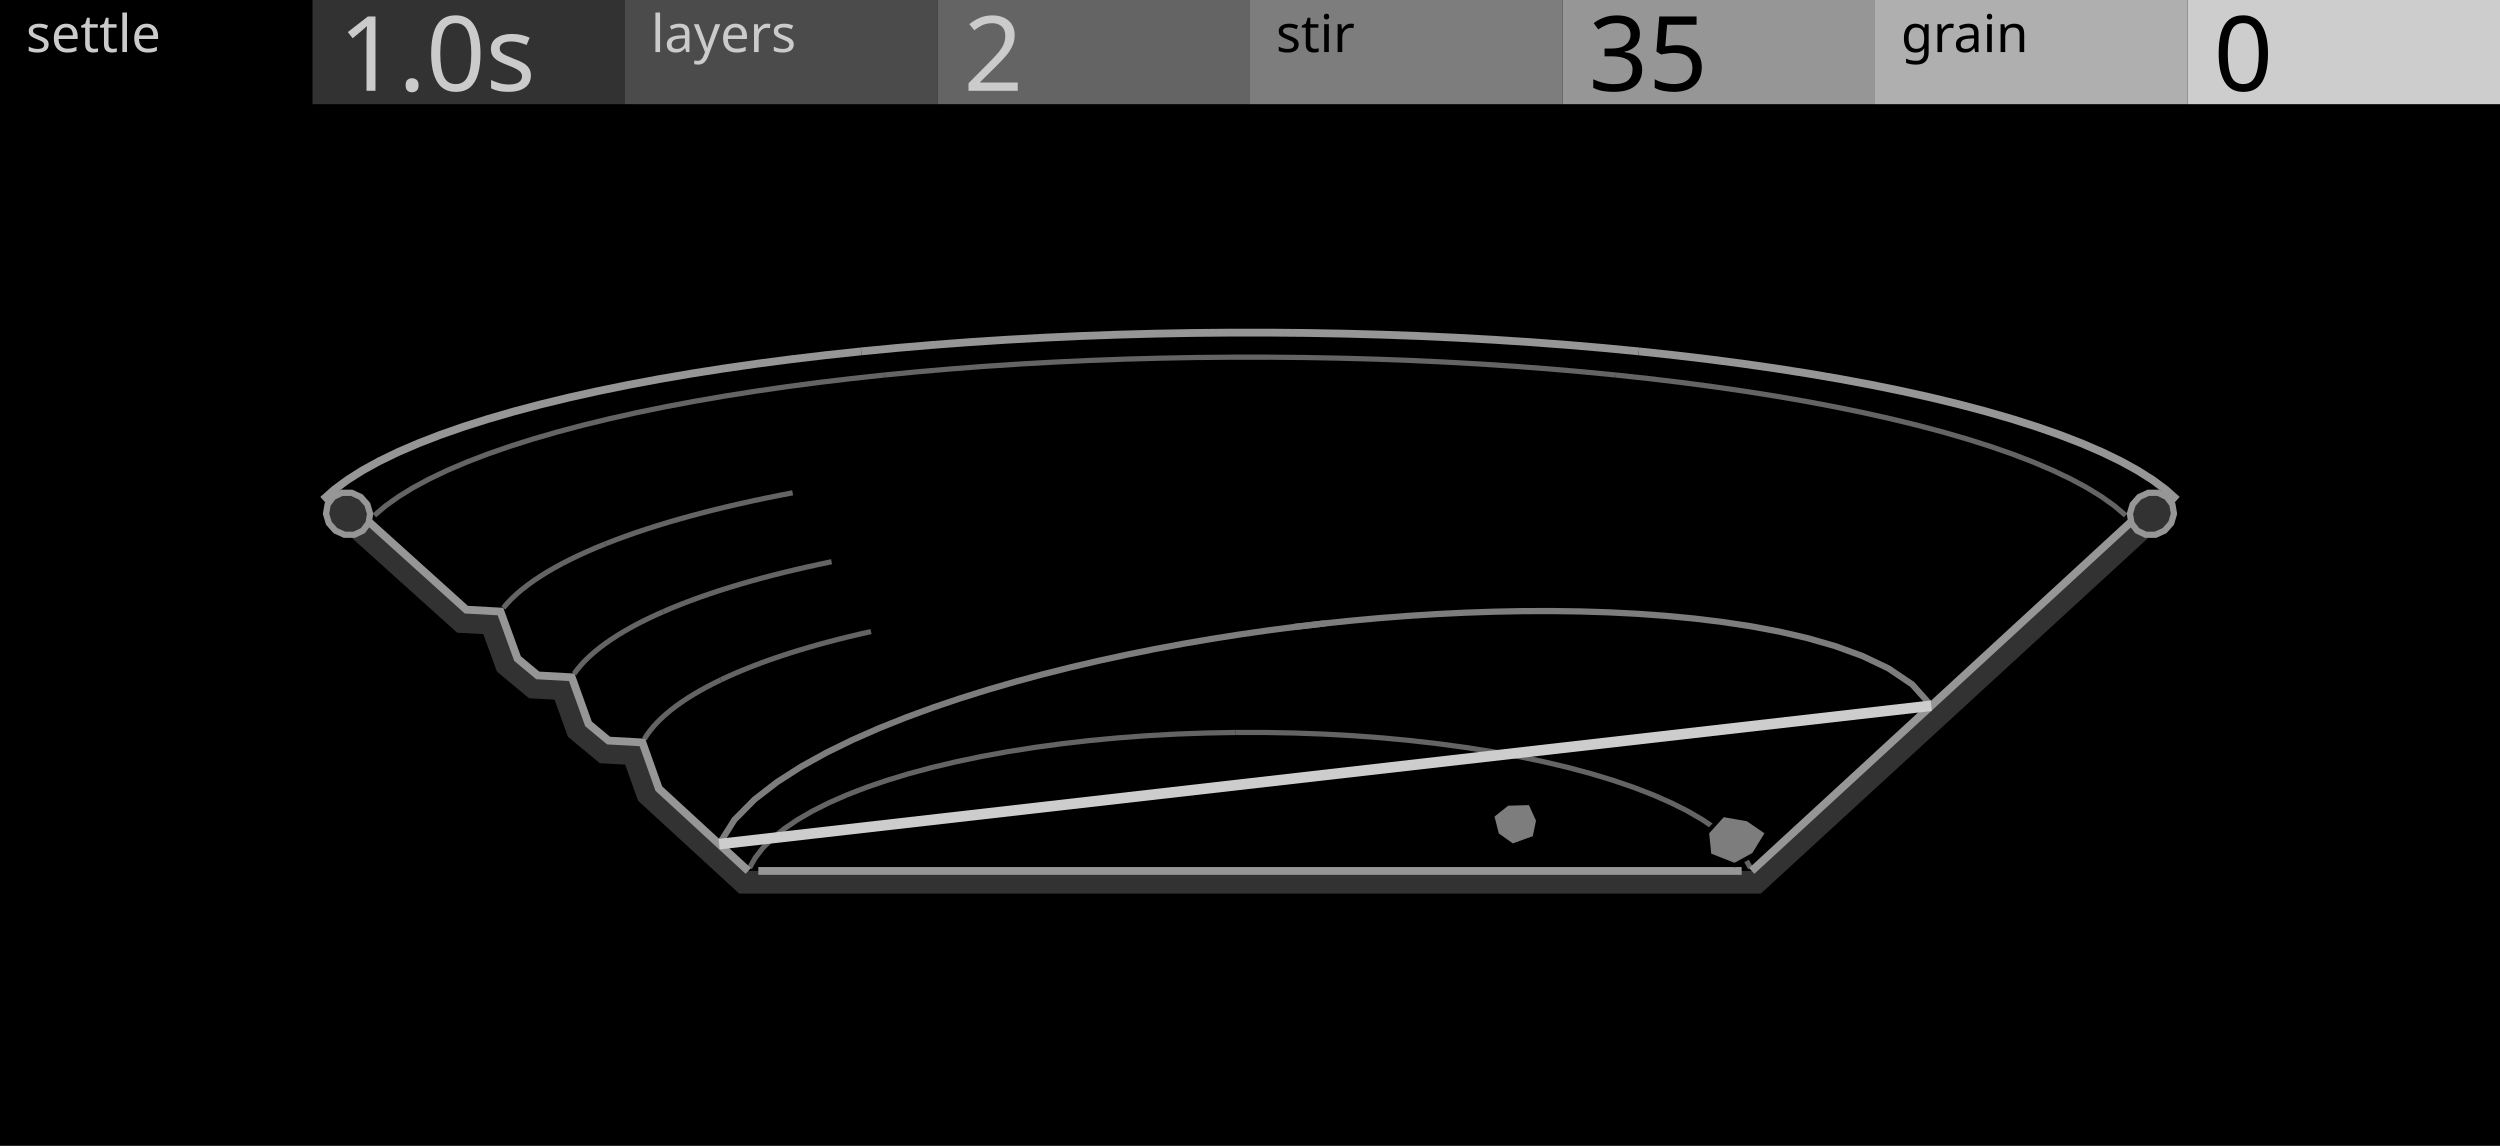
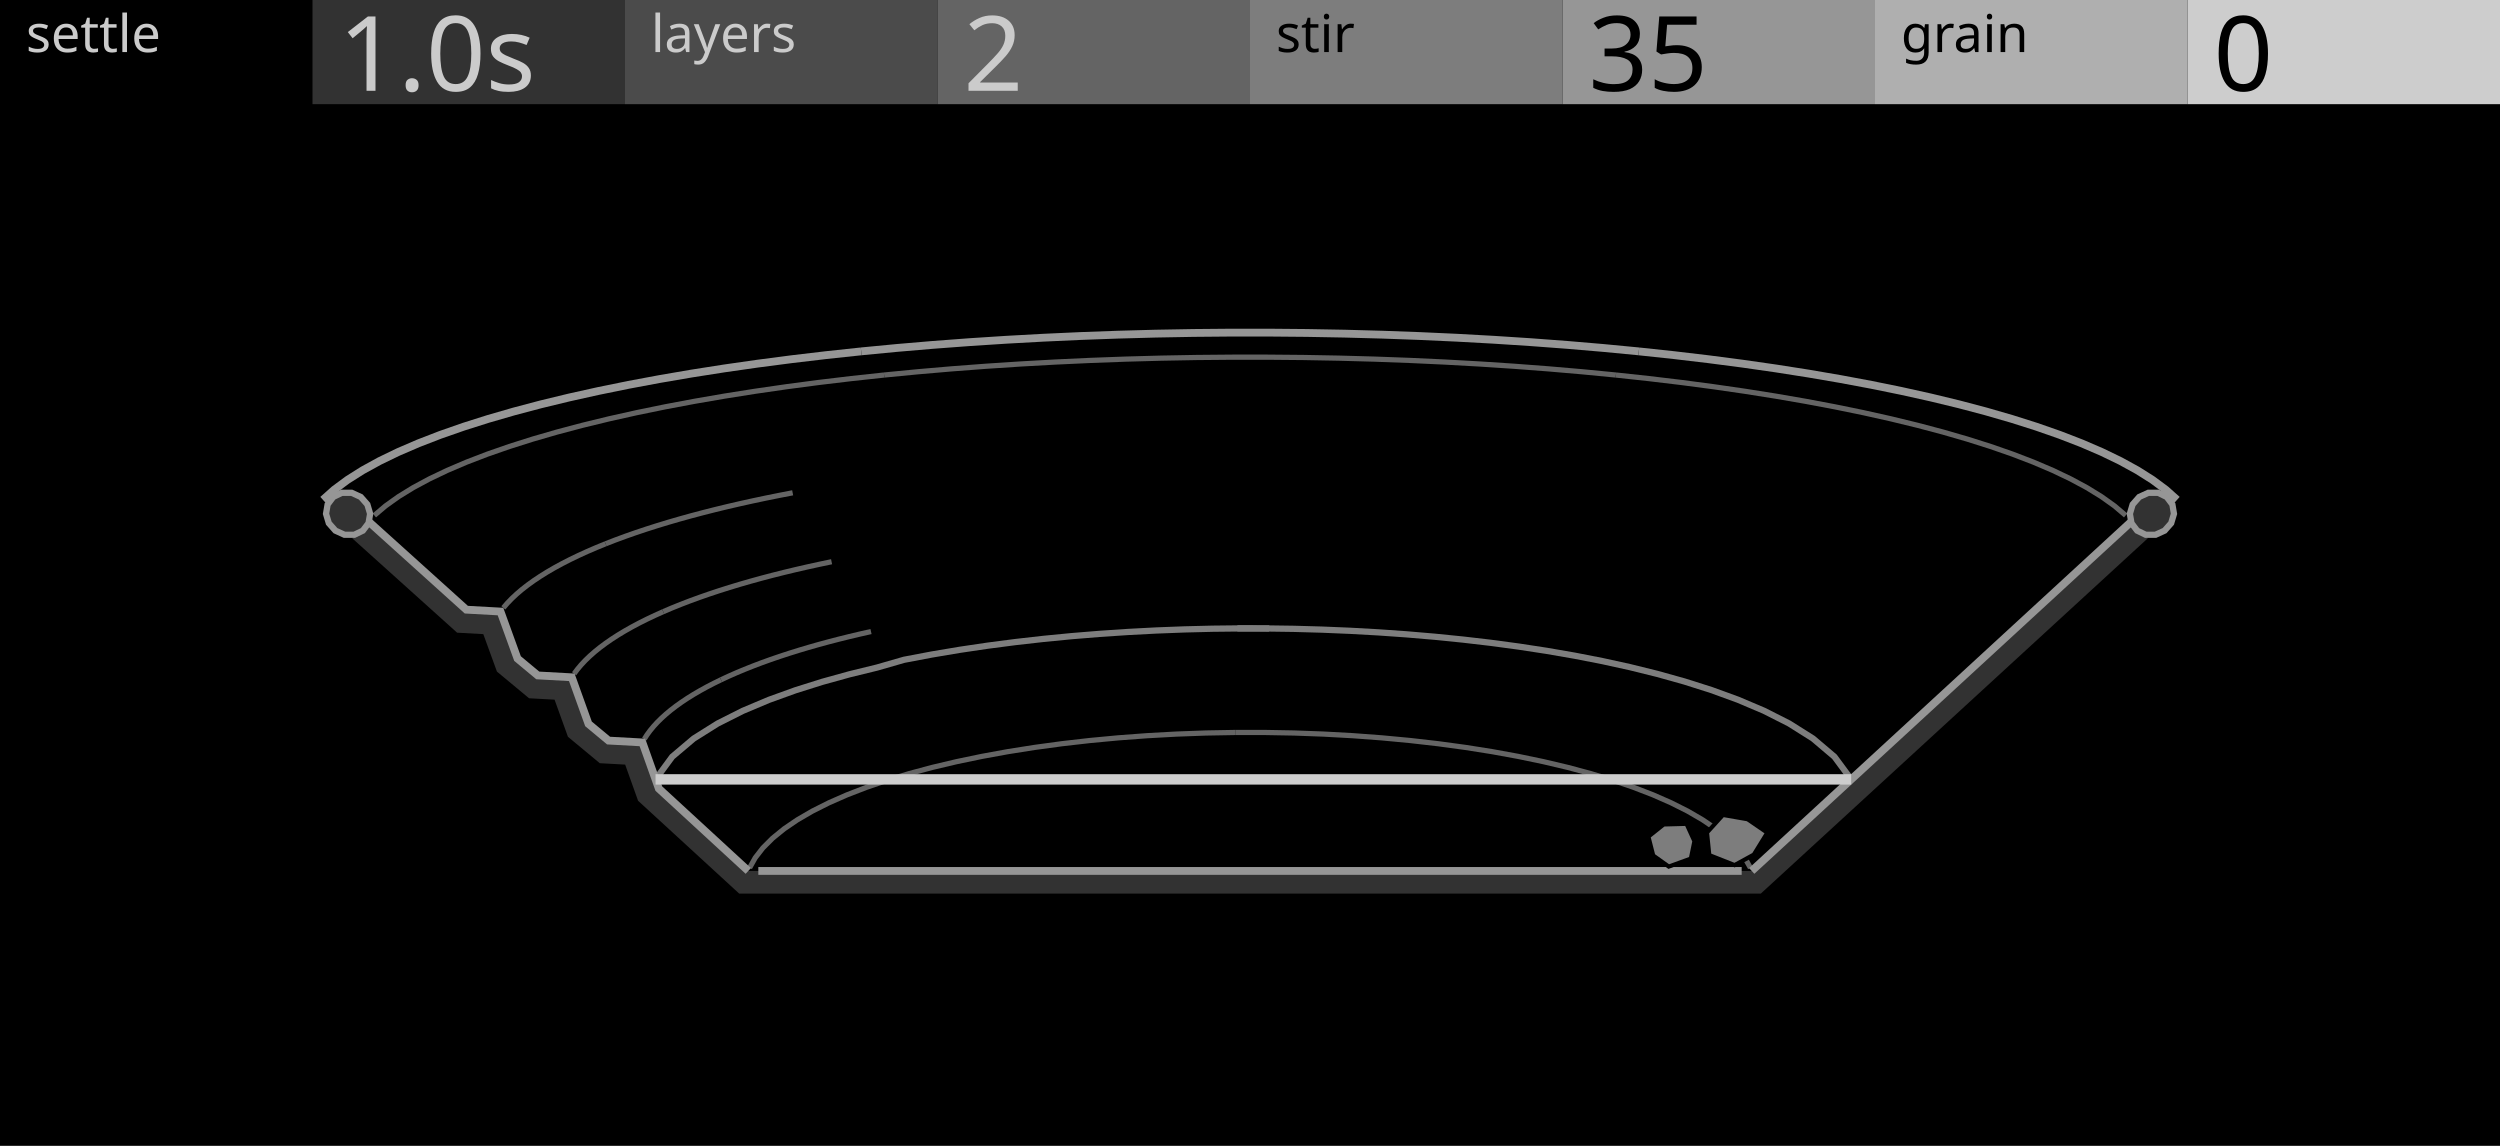
<svg xmlns="http://www.w3.org/2000/svg" width="480" height="220" viewBox="0 0 480 220">
  <g id="preview_canvas">
    <rect x="0" y="0" width="480" height="220" fill="#000000" stroke="none" />
  </g>
  <g id="preview_header">
    <rect x="0" y="0" width="60" height="20" fill="#000000" stroke="none" />
    <rect x="60" y="0" width="60" height="20" fill="#323232" stroke="none" />
    <rect x="120" y="0" width="60" height="20" fill="#4B4B4B" stroke="none" />
    <rect x="180" y="0" width="60" height="20" fill="#646464" stroke="none" />
    <rect x="240" y="0" width="60" height="20" fill="#7D7D7D" stroke="none" />
    <rect x="300" y="0" width="60" height="20" fill="#969696" stroke="none" />
    <rect x="360" y="0" width="60" height="20" fill="#AFAFAF" stroke="none" />
    <rect x="420" y="0" width="60" height="20" fill="#CDCDCD" stroke="none" />
    <text transform="matrix(1 0 0 1 5 10)" fill="#CBCBCB" stroke="none" font-family="UniversNextPro-Light" font-size="10px">settle</text>
    <text transform="matrix(1 0 0 1 125 10)" fill="#CBCBCB" stroke="none" font-family="UniversNextPro-Light" font-size="10px">layers</text>
    <text transform="matrix(1 0 0 1 245 10)" fill="#000000" stroke="none" font-family="UniversNextPro-Light" font-size="10px">stir</text>
    <text transform="matrix(1 0 0 1 365 10)" fill="#000000" stroke="none" font-family="UniversNextPro-Light" font-size="10px">grain</text>
    <text transform="matrix(1 0 0 1 65 17.44)" fill="#CBCBCB" stroke="none" font-family="UniversNextPro-Light" font-size="20px">1.0s</text>
    <text transform="matrix(1 0 0 1 185 17.44)" fill="#CBCBCB" stroke="none" font-family="UniversNextPro-Light" font-size="20px">2</text>
    <text transform="matrix(1 0 0 1 305 17.44)" fill="#000000" stroke="none" font-family="UniversNextPro-Light" font-size="20px">35</text>
    <text transform="matrix(1 0 0 1 425 17.44)" fill="#000000" stroke="none" font-family="UniversNextPro-Light" font-size="20px">0</text>
  </g>
  <path id="silt_palette_0" d="M 700 300 L 704 300 L 704 304 Z" fill="#CDCDCD" stroke="none" />
  <path id="silt_palette_1" d="M 710 300 L 714 300 L 714 304 Z" fill="#7D7D7D" stroke="#000000" stroke-width="0.8" />
  <path id="silt_palette_2" d="M 720 300 L 724 300 L 724 304 Z" fill="#7D7D7D" stroke="none" />
  <path d="M 418.499 95.405 L 416.307 93.448 L 413.71 91.523 L 410.756 89.657 L 407.464 87.85 L 403.85 86.103 L 399.93 84.415 L 395.721 82.787 L 391.24 81.221 L 386.501 79.718 L 381.52 78.277 L 376.313 76.9 L 370.893 75.587 L 365.276 74.339 L 359.473 73.156 L 353.499 72.039 L 347.366 70.987 L 341.085 70.001 L 334.67 69.081 L 328.131 68.227 L 321.479 67.439 L 314.729 66.717 L 314.569 68.209 L 321.311 68.93 L 327.946 69.716 L 334.467 70.567 L 340.863 71.485 L 347.122 72.467 L 353.234 73.515 L 359.185 74.629 L 364.963 75.806 L 370.554 77.049 L 375.945 78.354 L 381.12 79.723 L 386.066 81.153 L 390.765 82.645 L 395.203 84.195 L 399.363 85.804 L 403.226 87.467 L 406.776 89.184 L 409.994 90.95 L 412.861 92.761 L 415.359 94.612 L 417.501 96.524 Z" fill="#969696" stroke="none" />
  <path d="M 314.721 66.716 L 307.878 66.061 L 300.949 65.471 L 293.946 64.946 L 286.88 64.488 L 279.759 64.095 L 272.593 63.767 L 265.388 63.506 L 258.155 63.309 L 250.901 63.178 L 243.635 63.113 L 236.365 63.113 L 229.099 63.178 L 221.845 63.309 L 214.612 63.506 L 207.407 63.767 L 200.241 64.095 L 193.12 64.488 L 186.054 64.946 L 179.051 65.471 L 172.122 66.061 L 165.279 66.716 L 165.422 68.21 L 172.257 67.555 L 179.171 66.966 L 186.158 66.443 L 193.21 65.985 L 200.316 65.593 L 207.469 65.266 L 214.659 65.005 L 221.879 64.809 L 229.119 64.678 L 236.372 64.613 L 243.628 64.613 L 250.881 64.678 L 258.121 64.809 L 265.341 65.005 L 272.531 65.266 L 279.684 65.593 L 286.79 65.985 L 293.842 66.443 L 300.829 66.966 L 307.743 67.555 L 314.578 68.21 Z" fill="#969696" stroke="none" />
  <path d="M 165.271 66.717 L 158.521 67.439 L 151.869 68.227 L 145.33 69.081 L 138.915 70.001 L 132.634 70.987 L 126.501 72.039 L 120.527 73.156 L 114.724 74.339 L 109.107 75.587 L 103.687 76.9 L 98.48 78.277 L 93.499 79.718 L 88.76 81.221 L 84.279 82.787 L 80.07 84.415 L 76.15 86.103 L 72.536 87.85 L 69.244 89.657 L 66.29 91.523 L 63.693 93.448 L 61.501 95.405 L 62.499 96.524 L 64.641 94.612 L 67.139 92.761 L 70.006 90.95 L 73.224 89.184 L 76.774 87.467 L 80.637 85.804 L 84.797 84.195 L 89.235 82.645 L 93.934 81.153 L 98.88 79.723 L 104.055 78.354 L 109.446 77.049 L 115.037 75.806 L 120.815 74.629 L 126.766 73.515 L 132.878 72.467 L 139.137 71.485 L 145.533 70.567 L 152.054 69.716 L 158.689 68.93 L 165.431 68.209 Z" fill="#969696" stroke="none" />
  <path d="M 408.452 98.579 L 406.288 96.743 L 403.765 94.941 L 400.918 93.191 L 397.763 91.494 L 394.314 89.85 L 390.585 88.26 L 386.593 86.726 L 382.349 85.249 L 377.87 83.829 L 373.168 82.468 L 368.256 81.166 L 363.149 79.923 L 357.857 78.742 L 352.395 77.621 L 346.772 76.562 L 341.001 75.564 L 335.094 74.628 L 329.059 73.755 L 322.909 72.943 L 316.652 72.194 L 310.302 71.508 L 310.195 72.502 L 316.539 73.188 L 322.784 73.936 L 328.922 74.745 L 334.944 75.617 L 340.838 76.551 L 346.594 77.546 L 352.202 78.602 L 357.648 79.72 L 362.922 80.897 L 368.01 82.135 L 372.901 83.431 L 377.58 84.786 L 382.034 86.198 L 386.249 87.665 L 390.21 89.187 L 393.902 90.762 L 397.311 92.386 L 400.419 94.058 L 403.212 95.775 L 405.673 97.532 L 407.805 99.342 Z" fill="#646464" stroke="none" />
  <path d="M 310.297 71.508 L 303.86 70.884 L 297.342 70.322 L 290.755 69.823 L 284.108 69.386 L 277.409 69.012 L 270.666 68.7 L 263.888 68.451 L 257.082 68.264 L 250.257 68.139 L 243.42 68.077 L 236.58 68.077 L 229.743 68.139 L 222.918 68.264 L 216.112 68.451 L 209.334 68.7 L 202.591 69.012 L 195.892 69.386 L 189.245 69.823 L 182.658 70.322 L 176.14 70.884 L 169.703 71.508 L 169.8 72.503 L 176.232 71.88 L 182.739 71.319 L 189.316 70.82 L 195.953 70.384 L 202.642 70.011 L 209.375 69.699 L 216.144 69.45 L 222.941 69.264 L 229.756 69.139 L 236.584 69.077 L 243.416 69.077 L 250.244 69.139 L 257.059 69.264 L 263.856 69.45 L 270.625 69.699 L 277.358 70.011 L 284.047 70.384 L 290.684 70.82 L 297.261 71.319 L 303.768 71.88 L 310.2 72.503 Z" fill="#646464" stroke="none" />
  <path d="M 169.698 71.508 L 163.348 72.194 L 157.091 72.943 L 150.941 73.755 L 144.906 74.628 L 138.999 75.564 L 133.228 76.562 L 127.605 77.621 L 122.143 78.742 L 116.851 79.923 L 111.744 81.166 L 106.832 82.468 L 102.13 83.829 L 97.651 85.249 L 93.407 86.726 L 89.415 88.26 L 85.686 89.85 L 82.237 91.494 L 79.082 93.191 L 76.235 94.941 L 73.712 96.743 L 71.548 98.579 L 72.195 99.342 L 74.327 97.532 L 76.788 95.775 L 79.581 94.058 L 82.689 92.386 L 86.098 90.762 L 89.79 89.187 L 93.751 87.665 L 97.966 86.198 L 102.42 84.786 L 107.099 83.431 L 111.99 82.135 L 117.078 80.897 L 122.352 79.72 L 127.798 78.602 L 133.406 77.546 L 139.162 76.551 L 145.056 75.617 L 151.078 74.745 L 157.216 73.936 L 163.461 73.188 L 169.805 72.502 Z" fill="#646464" stroke="none" />
  <path d="M 336.513 166.38 L 335.409 164.409 L 333.891 162.457 L 332.002 160.568 L 329.757 158.742 L 327.175 156.985 L 324.273 155.298 L 321.066 153.686 L 317.573 152.151 L 313.812 150.697 L 309.799 149.327 L 305.554 148.043 L 301.093 146.85 L 296.434 145.748 L 291.596 144.74 L 286.596 143.827 L 281.451 143.013 L 276.18 142.297 L 270.798 141.681 L 265.324 141.167 L 259.775 140.754 L 254.167 140.444 L 248.517 140.237 L 242.842 140.134 L 237.163 140.134 L 237.163 141.134 L 242.833 141.134 L 248.489 141.237 L 254.121 141.443 L 259.71 141.752 L 265.241 142.163 L 270.695 142.676 L 276.056 143.289 L 281.306 144.002 L 286.428 144.813 L 291.404 145.721 L 296.217 146.724 L 300.848 147.819 L 305.28 149.005 L 309.493 150.279 L 313.47 151.637 L 317.192 153.075 L 320.64 154.591 L 323.796 156.178 L 326.642 157.832 L 329.159 159.545 L 331.331 161.311 L 333.14 163.12 L 334.573 164.964 L 335.641 166.869 Z" fill="#646464" stroke="none" />
  <path d="M 237.154 140.134 L 231.483 140.237 L 225.833 140.444 L 220.225 140.754 L 214.676 141.167 L 209.202 141.681 L 203.82 142.297 L 198.549 143.013 L 193.404 143.827 L 188.404 144.74 L 183.566 145.748 L 178.907 146.85 L 174.446 148.043 L 170.201 149.327 L 166.188 150.697 L 162.427 152.151 L 158.934 153.686 L 155.727 155.298 L 152.825 156.985 L 150.243 158.742 L 147.998 160.568 L 146.109 162.457 L 144.591 164.409 L 143.487 166.38 L 144.359 166.869 L 145.427 164.964 L 146.86 163.12 L 148.669 161.311 L 150.841 159.545 L 153.358 157.832 L 156.204 156.178 L 159.36 154.591 L 162.808 153.075 L 166.53 151.637 L 170.507 150.279 L 174.72 149.005 L 179.152 147.819 L 183.783 146.724 L 188.596 145.721 L 193.572 144.813 L 198.694 144.002 L 203.944 143.289 L 209.305 142.676 L 214.759 142.163 L 220.29 141.752 L 225.879 141.443 L 231.511 141.237 L 237.172 141.134 Z" fill="#646464" stroke="none" />
  <path d="M 167.123 120.77 L 165.021 121.245 L 162.95 121.736 L 160.915 122.24 L 158.916 122.76 L 156.955 123.293 L 155.033 123.841 L 153.151 124.403 L 151.31 124.978 L 149.512 125.567 L 147.758 126.17 L 146.049 126.786 L 144.386 127.416 L 142.771 128.058 L 141.205 128.713 L 139.689 129.381 L 138.229 130.06 L 138.65 130.966 L 140.101 130.292 L 141.599 129.632 L 143.149 128.984 L 144.748 128.348 L 146.395 127.724 L 148.09 127.113 L 149.83 126.515 L 151.615 125.931 L 153.443 125.359 L 155.313 124.801 L 157.223 124.257 L 159.173 123.726 L 161.161 123.21 L 163.186 122.707 L 165.246 122.22 L 167.343 121.746 Z" fill="#646464" stroke="none" />
  <path d="M 138.219 130.064 L 136.812 130.754 L 135.454 131.459 L 134.151 132.176 L 132.904 132.904 L 131.716 133.644 L 130.586 134.396 L 129.516 135.158 L 128.507 135.932 L 127.562 136.716 L 126.68 137.512 L 125.863 138.317 L 125.113 139.134 L 124.43 139.961 L 123.817 140.798 L 123.284 141.631 L 124.126 142.17 L 124.642 141.363 L 125.22 140.575 L 125.867 139.791 L 126.583 139.012 L 127.366 138.239 L 128.216 137.473 L 129.131 136.714 L 130.111 135.962 L 131.153 135.219 L 132.257 134.485 L 133.421 133.761 L 134.644 133.046 L 135.925 132.341 L 137.263 131.647 L 138.66 130.962 Z" fill="#646464" stroke="none" />
  <path d="M 159.562 107.363 L 157.221 107.853 L 154.914 108.359 L 152.645 108.88 L 150.413 109.416 L 148.222 109.967 L 146.072 110.532 L 143.964 111.113 L 141.9 111.708 L 139.881 112.318 L 137.91 112.942 L 135.986 113.581 L 134.112 114.233 L 132.288 114.9 L 130.517 115.58 L 128.8 116.273 L 127.143 116.978 L 127.534 117.899 L 129.183 117.197 L 130.884 116.51 L 132.639 115.836 L 134.448 115.175 L 136.308 114.528 L 138.218 113.894 L 140.177 113.274 L 142.183 112.667 L 144.235 112.076 L 146.332 111.498 L 148.471 110.935 L 150.652 110.387 L 152.873 109.853 L 155.133 109.335 L 157.431 108.831 L 159.766 108.342 Z" fill="#646464" stroke="none" />
  <path d="M 127.134 116.982 L 125.533 117.701 L 123.986 118.434 L 122.498 119.18 L 121.072 119.939 L 119.707 120.71 L 118.407 121.493 L 117.172 122.289 L 116.004 123.096 L 114.904 123.916 L 113.873 124.747 L 112.914 125.589 L 112.027 126.444 L 111.214 127.309 L 110.478 128.186 L 109.828 129.061 L 110.631 129.657 L 111.262 128.806 L 111.962 127.973 L 112.739 127.146 L 113.591 126.326 L 114.517 125.512 L 115.516 124.706 L 116.587 123.909 L 117.727 123.121 L 118.936 122.342 L 120.212 121.574 L 121.553 120.815 L 122.957 120.068 L 124.424 119.333 L 125.952 118.609 L 127.543 117.895 Z" fill="#646464" stroke="none" />
  <path d="M 152.096 94.127 L 149.517 94.625 L 146.972 95.139 L 144.467 95.669 L 142.001 96.214 L 139.577 96.775 L 137.196 97.352 L 134.86 97.944 L 132.569 98.551 L 130.326 99.173 L 128.133 99.81 L 125.989 100.463 L 123.899 101.129 L 121.861 101.811 L 119.88 102.507 L 117.955 103.217 L 116.093 103.94 L 116.455 104.873 L 118.309 104.153 L 120.219 103.448 L 122.186 102.757 L 124.209 102.08 L 126.287 101.417 L 128.418 100.769 L 130.599 100.135 L 132.831 99.516 L 135.11 98.912 L 137.436 98.322 L 139.807 97.748 L 142.222 97.19 L 144.678 96.646 L 147.175 96.118 L 149.71 95.606 L 152.286 95.109 Z" fill="#646464" stroke="none" />
  <path d="M 116.085 103.944 L 114.283 104.68 L 112.539 105.433 L 110.858 106.199 L 109.243 106.978 L 107.694 107.771 L 106.214 108.577 L 104.804 109.395 L 103.466 110.227 L 102.201 111.071 L 101.011 111.928 L 99.898 112.797 L 98.864 113.678 L 97.909 114.572 L 97.037 115.478 L 96.258 116.384 L 97.017 117.035 L 97.777 116.151 L 98.611 115.284 L 99.53 114.424 L 100.53 113.572 L 101.611 112.728 L 102.771 111.893 L 104.007 111.068 L 105.319 110.253 L 106.704 109.448 L 108.161 108.655 L 109.688 107.874 L 111.283 107.104 L 112.944 106.347 L 114.67 105.602 L 116.463 104.869 Z" fill="#646464" stroke="none" />
-   <path id="silt_node_0" transform="matrix(1 0 0 1 309.7 126.3)" d="M 61.549 8.795 L 57.832 4.647 L 53.162 1.502 L 48.116 -0.902 L 42.884 -2.806 L 37.546 -4.346 L 32.143 -5.6 L 26.696 -6.628 L 21.22 -7.459 L 15.724 -8.13 L 10.215 -8.655 L 4.696 -9.052 L -0.829 -9.333 L -6.357 -9.506 L -11.887 -9.58 L -17.416 -9.561 L -22.944 -9.454 L -28.469 -9.262 L -33.991 -8.99 L -39.508 -8.639 L -45.02 -8.212 L -50.525 -7.71 L -56.022 -7.135 L -61.508 -6.487 L -61.367 -5.296 L -55.89 -5.942 L -50.408 -6.516 L -44.919 -7.017 L -39.424 -7.442 L -33.924 -7.792 L -28.419 -8.063 L -22.912 -8.254 L -17.402 -8.361 L -11.893 -8.38 L -6.384 -8.306 L -0.878 -8.134 L 4.623 -7.854 L 10.115 -7.459 L 15.595 -6.937 L 21.057 -6.27 L 26.495 -5.445 L 31.896 -4.425 L 37.244 -3.184 L 42.512 -1.664 L 47.651 0.206 L 52.565 2.548 L 57.038 5.559 L 60.656 9.595 Z" fill="#7D7D7D" stroke="none" />
-   <path id="silt_node_1" transform="matrix(1 0 0 1 196 140.7)" d="M 58.374 -21.611 L 52.887 -20.973 L 47.406 -20.26 L 41.934 -19.474 L 36.473 -18.616 L 31.025 -17.68 L 25.59 -16.668 L 20.17 -15.577 L 14.767 -14.405 L 9.382 -13.148 L 4.018 -11.801 L -1.321 -10.358 L -6.633 -8.815 L -11.912 -7.16 L -17.155 -5.387 L -22.351 -3.478 L -27.493 -1.421 L -32.565 0.812 L -37.549 3.247 L -42.41 5.932 L -47.096 8.932 L -51.517 12.342 L -55.469 16.338 L -58.43 21.051 L -57.414 21.689 L -54.523 17.088 L -50.721 13.243 L -46.405 9.914 L -41.796 6.964 L -36.995 4.312 L -32.06 1.901 L -27.029 -0.314 L -21.921 -2.358 L -16.756 -4.256 L -11.541 -6.019 L -6.286 -7.666 L -0.997 -9.202 L 4.321 -10.639 L 9.664 -11.982 L 15.03 -13.234 L 20.415 -14.403 L 25.818 -15.49 L 31.236 -16.499 L 36.668 -17.431 L 42.113 -18.288 L 47.568 -19.071 L 53.034 -19.782 L 58.513 -20.42 Z" fill="#7D7D7D" stroke="none" />
+   <path id="silt_node_0" transform="matrix(1 0 0 1 296.7 135)" d="M 59.21 14.287 L 55.959 9.886 L 51.745 6.312 L 47.102 3.384 L 42.222 0.914 L 37.199 -1.216 L 32.079 -3.081 L 26.89 -4.728 L 21.649 -6.191 L 16.37 -7.497 L 11.06 -8.662 L 5.725 -9.702 L 0.371 -10.628 L -4.999 -11.449 L -10.383 -12.173 L -15.778 -12.802 L -21.182 -13.345 L -26.593 -13.805 L -32.01 -14.185 L -37.431 -14.487 L -42.857 -14.713 L -48.284 -14.864 L -53.713 -14.941 L -59.139 -14.946 L -59.14 -13.746 L -53.722 -13.741 L -48.31 -13.664 L -42.898 -13.514 L -37.49 -13.288 L -32.085 -12.988 L -26.686 -12.609 L -21.293 -12.151 L -15.908 -11.609 L -10.533 -10.982 L -5.17 -10.261 L 0.178 -9.443 L 5.508 -8.521 L 10.816 -7.487 L 16.097 -6.328 L 21.344 -5.031 L 26.547 -3.578 L 31.692 -1.945 L 36.759 -0.099 L 41.717 2.003 L 46.509 4.429 L 51.033 7.282 L 55.077 10.711 L 58.245 15 Z" fill="#7D7D7D" stroke="none" />
+   <path id="silt_node_1" transform="matrix(1 0 0 1 184.5 135)" d="M 59.175 -14.935 L 53.75 -14.948 L 48.321 -14.888 L 42.893 -14.754 L 37.467 -14.546 L 32.045 -14.261 L 26.628 -13.899 L 21.215 -13.459 L 15.81 -12.934 L 10.414 -12.323 L 5.028 -11.622 L -0.346 -10.825 L -5.704 -9.924 L -11.063 -8.906 L -16.271 -7.408 L -21.533 -6.12 L -26.777 -4.669 L -31.969 -3.035 L -37.094 -1.184 L -42.123 0.934 L -47.007 3.394 L -51.656 6.311 L -55.875 9.881 L -59.118 14.288 L -58.151 14.999 L -54.993 10.706 L -50.946 7.282 L -46.416 4.44 L -41.619 2.024 L -36.657 -0.066 L -31.585 -1.898 L -26.436 -3.518 L -21.231 -4.959 L -15.962 -6.248 L -10.785 -7.738 L -5.492 -8.743 L -0.158 -9.64 L 5.193 -10.433 L 10.559 -11.132 L 15.936 -11.74 L 21.322 -12.264 L 26.716 -12.702 L 32.117 -13.063 L 37.522 -13.347 L 42.931 -13.554 L 48.342 -13.688 L 53.755 -13.748 L 59.172 -13.735 Z" fill="#7D7D7D" stroke="none" />
  <path d="M 240 167.219 L 143.673 167.219 L 126.494 151.411 L 123.343 142.548 L 116.846 142.192 L 112.992 138.987 L 109.782 130.041 L 103.253 129.682 L 99.365 126.447 L 96.094 117.419 L 89.533 117.056 L 70.731 100.099 L 67.648 103.372 L 87.764 121.475 L 92.794 121.752 L 95.412 128.945 L 101.58 134.067 L 106.475 134.335 L 109.045 141.462 L 115.159 146.536 L 120.03 146.803 L 122.511 153.745 L 141.933 171.577 L 240 171.577 Z" fill="#323232" stroke="none" />
  <path d="M 240 167.219 L 336.327 167.219 L 409.269 100.099 L 412.39 103.338 L 338.067 171.577 L 240 171.577 Z" fill="#323232" stroke="none" />
  <path d="M 144.181 166.667 L 127.139 150.985 L 123.883 141.827 L 117.135 141.457 L 113.629 138.541 L 110.32 129.32 L 103.542 128.947 L 100.001 126 L 96.631 116.697 L 89.839 116.322 L 71.233 99.542 L 70.229 100.656 L 89.228 117.79 L 95.558 118.14 L 98.729 126.893 L 102.964 130.418 L 109.244 130.763 L 112.355 139.432 L 116.557 142.928 L 122.804 143.27 L 125.85 151.837 L 143.165 167.771 Z" fill="#969696" stroke="none" />
  <path d="M 71.065 98.653 L 70.535 96.859 L 69.27 95.418 L 67.521 94.618 L 65.634 94.618 L 63.985 95.418 L 62.901 96.859 L 62.597 98.653 L 63.132 100.445 L 64.398 101.88 L 66.144 102.676 L 68.026 102.676 L 69.671 101.88 L 70.756 100.445 Z" fill="#323232" stroke="#969696" stroke-width="1.2" />
  <path d="M 336.835 167.771 L 409.777 100.65 L 408.761 99.547 L 335.819 166.667 Z" fill="#969696" stroke="none" />
  <path d="M 417.403 98.653 L 417.099 96.859 L 416.015 95.418 L 414.366 94.618 L 412.479 94.618 L 410.73 95.418 L 409.465 96.859 L 408.935 98.653 L 409.244 100.445 L 410.329 101.88 L 411.974 102.676 L 413.856 102.676 L 415.602 101.88 L 416.868 100.445 Z" fill="#323232" stroke="#969696" stroke-width="1.2" />
  <path d="M 145.6 167.969 L 334.4 167.969 L 334.4 166.469 L 145.6 166.469 Z" fill="#969696" stroke="none" />
  <path id="silt_node_3" transform="matrix(1 0 0 1 333 161)" d="M 0.04 5.1 L -4.815 3.179 L -5.257 -1.143 L -2.189 -4.533 L 2.539 -3.709 L 6.321 -1.118 L 3.728 3.083 Z" fill="#7D7D7D" stroke="#000000" stroke-width="0.8" />
-   <path id="silt_node_4" transform="matrix(1 0 0 1 291 158)" d="M -3.582 2.256 L -4.505 -1.367 L -1.572 -3.704 L 2.809 -3.827 L 4.332 -0.489 L 3.644 2.848 L -0.6 4.383 Z" fill="#7D7D7D" stroke="#000000" stroke-width="0.8" />
+   <path id="silt_node_4" transform="matrix(1 0 0 1 321 162)" d="M -3.582 2.256 L -4.505 -1.367 L -1.572 -3.704 L 2.809 -3.827 L 4.332 -0.489 L 3.644 2.848 L -0.6 4.383 Z" fill="#7D7D7D" stroke="#000000" stroke-width="0.8" />
  <path id="silt_node_5" transform="matrix(1 0 0 1 640 320)" d="M 3.068 2.92 L -0.582 4.372 L -4.214 1.993 L -5.102 -1.401 L -1.711 -3.852 L 2.787 -3.081 L 4.885 -0.494 Z" fill="#7D7D7D" stroke="#000000" stroke-width="0.8" />
  <path id="silt_node_6" transform="matrix(1 0 0 1 640 320)" d="M 4.057 0.806 L 1.445 3.407 L -1.963 3.03 L -3.679 0.701 L -3.468 -2.352 L 0.222 -3.182 L 3.653 -2.265 Z" fill="#7D7D7D" stroke="#000000" stroke-width="0.8" />
  <path id="silt_node_7" transform="matrix(1 0 0 1 640 320)" d="M 4.851 0.504 L 2.399 3.298 L -1.541 3.4 L -3.414 1.021 L -3.609 -1.723 L -0.327 -3.226 L 2.506 -2.391 Z" fill="#7D7D7D" stroke="#000000" stroke-width="0.8" />
  <path id="silt_node_8" transform="matrix(1 0 0 1 640 320)" d="M 0.966 3.109 L -2.278 2.299 L -3.381 0.069 L -2.964 -2.384 L 0.697 -3.799 L 3.757 -1.469 L 3.242 1.582 Z" fill="#7D7D7D" stroke="#000000" stroke-width="0.8" />
  <path id="silt_node_9" transform="matrix(1 0 0 1 640 320)" d="M -1.613 3.154 L -3.943 0.541 L -3.226 -2.269 L 0.191 -2.757 L 3.289 -2.081 L 4.361 0.995 L 1.543 2.939 Z" fill="#7D7D7D" stroke="#000000" stroke-width="0.8" />
  <path id="silt_node_10" transform="matrix(1 0 0 1 640 320)" d="M -3.037 2.152 L -3.365 -0.844 L -1.497 -2.653 L 1.531 -3.039 L 3.828 -0.598 L 3.232 2.247 L -0.139 3.373 Z" fill="#7D7D7D" stroke="#000000" stroke-width="0.8" />
  <path id="silt_node_11" transform="matrix(1 0 0 1 640 320)" d="M -3.276 1.416 L -4.065 -1.111 L -1.166 -3.395 L 2.269 -2.328 L 3.201 -0.29 L 2.365 1.95 L -0.489 2.734 Z" fill="#7D7D7D" stroke="#000000" stroke-width="0.8" />
  <path id="silt_node_12" transform="matrix(1 0 0 1 640 320)" d="M 3.856 1.13 L 0.727 3.462 L -2.49 2.317 L -3.294 -0.036 L -1.901 -2.715 L 0.975 -3.131 L 2.872 -1.13 Z" fill="#7D7D7D" stroke="#000000" stroke-width="0.8" />
  <path id="silt_node_13" transform="matrix(1 0 0 1 640 320)" d="M 2.652 1.942 L -0.023 3.384 L -2.759 1.66 L -2.917 -0.783 L -1.655 -2.96 L 1.754 -2.885 L 3.191 -0.729 Z" fill="#7D7D7D" stroke="#000000" stroke-width="0.8" />
  <path id="silt_node_14" transform="matrix(1 0 0 1 640 320)" d="M 2.385 1.958 L -0.962 2.482 L -2.876 1.128 L -3.191 -1.1 L -0.833 -2.721 L 2.598 -2.294 L 3.774 0.015 Z" fill="#7D7D7D" stroke="#000000" stroke-width="0.8" />
  <path id="silt_node_15" transform="matrix(1 0 0 1 640 320)" d="M -3.134 1.527 L -2.83 -1.019 L -1.083 -2.876 L 1.631 -2.696 L 3.226 -0.332 L 2.276 2.254 L -0.4 2.86 Z" fill="#7D7D7D" stroke="#000000" stroke-width="0.8" />
  <path id="silt_node_16" transform="matrix(1 0 0 1 640 320)" d="M 0.795 3.19 L -2.303 2.061 L -3.193 0.047 L -2.029 -2.232 L 0.819 -3.221 L 3.329 -1.125 L 2.989 1.343 Z" fill="#7D7D7D" stroke="#000000" stroke-width="0.8" />
  <path id="silt_node_17" transform="matrix(1 0 0 1 640 320)" d="M -2.378 1.691 L -3.033 -0.548 L -1.745 -2.127 L 1.413 -2.987 L 2.951 -0.826 L 3.035 1.41 L 0.1 2.493 Z" fill="#7D7D7D" stroke="#000000" stroke-width="0.8" />
  <path id="silt_node_18" transform="matrix(1 0 0 1 640 320)" d="M 1.956 2.048 L -0.443 2.987 L -2.683 1.364 L -3.444 -0.932 L -1.143 -2.884 L 1.536 -2.733 L 3.538 -0.309 Z" fill="#7D7D7D" stroke="#000000" stroke-width="0.8" />
  <path id="silt_node_19" transform="matrix(1 0 0 1 640 320)" d="M -3.64 0.638 L -2.18 -1.67 L 0.028 -2.33 L 2.175 -1.681 L 3.589 0.543 L 1.341 2.072 L -1.259 2.268 Z" fill="#7D7D7D" stroke="#000000" stroke-width="0.8" />
  <path id="silt_node_20" transform="matrix(1 0 0 1 640 320)" d="M 1.515 2.033 L -1.183 2.339 L -3.465 0.753 L -2.687 -1.619 L -0.372 -2.534 L 2.715 -2.012 L 3.357 0.262 Z" fill="#7D7D7D" stroke="#000000" stroke-width="0.8" />
  <path id="silt_node_21" transform="matrix(1 0 0 1 640 320)" d="M -1.355 2.183 L -2.918 0.81 L -2.287 -1.301 L -0.212 -3.082 L 2.471 -1.541 L 2.978 0.376 L 1.888 1.968 Z" fill="#7D7D7D" stroke="#000000" stroke-width="0.8" />
  <path id="silt_node_22" transform="matrix(1 0 0 1 640 320)" d="M 3.584 0.204 L 1.554 2.349 L -1.043 2.143 L -2.858 1.122 L -2.327 -1.485 L -0.399 -2.498 L 2.185 -1.698 Z" fill="#7D7D7D" stroke="#000000" stroke-width="0.8" />
  <path id="silt_node_23" transform="matrix(1 0 0 1 640 320)" d="M -1.57 2.642 L -3.173 0.494 L -2.301 -1.937 L 0.116 -2.741 L 2.488 -1.376 L 3.625 0.574 L 1.428 2.538 Z" fill="#7D7D7D" stroke="#000000" stroke-width="0.8" />
  <path id="silt_node_24" transform="matrix(1 0 0 1 640 320)" d="M 0.926 2.862 L -1.71 2.352 L -2.955 0.296 L -2.667 -2.005 L 0.254 -2.601 L 2.709 -1.508 L 3.253 0.887 Z" fill="#7D7D7D" stroke="#000000" stroke-width="0.8" />
  <path id="silt_node_25" transform="matrix(1 0 0 1 640 320)" d="M 1.705 2.418 L -1.228 2.636 L -3.48 0.83 L -2.511 -1.268 L -0.353 -2.769 L 2.423 -2.099 L 3.531 0.345 Z" fill="#7D7D7D" stroke="#000000" stroke-width="0.8" />
  <path id="silt_node_26" transform="matrix(1 0 0 1 640 320)" d="M -0.674 2.732 L -2.36 1.274 L -2.799 -0.953 L -0.7 -2.806 L 2.062 -2.189 L 2.817 -0.072 L 1.974 2.061 Z" fill="#7D7D7D" stroke="#000000" stroke-width="0.8" />
  <path id="silt_node_27" transform="matrix(1 0 0 1 640 320)" d="M 0.696 2.114 L -2.043 2.223 L -3.194 0.08 L -2.207 -1.779 L 0.644 -2.456 L 2.822 -1.003 L 2.552 1.052 Z" fill="#7D7D7D" stroke="#000000" stroke-width="0.8" />
  <path id="silt_node_28" transform="matrix(1 0 0 1 640 320)" d="M 2.939 1.19 L 0.443 2.917 L -1.948 1.994 L -3.177 -0.181 L -2.025 -2.178 L 0.979 -2.657 L 3.232 -0.897 Z" fill="#7D7D7D" stroke="#000000" stroke-width="0.8" />
  <path id="silt_node_29" transform="matrix(1 0 0 1 640 320)" d="M 3 1.377 L 0.41 2.328 L -2.214 2.119 L -3.089 -0.178 L -2.075 -2.055 L 0.825 -2.432 L 2.702 -1.027 Z" fill="#7D7D7D" stroke="#000000" stroke-width="0.8" />
  <path id="silt_node_30" transform="matrix(1 0 0 1 640 320)" d="M 1.794 1.78 L -0.446 2.287 L -2.401 1.127 L -2.854 -0.74 L -1.117 -2.48 L 1.971 -1.868 L 3.13 -0.255 Z" fill="#7D7D7D" stroke="#000000" stroke-width="0.8" />
  <path id="silt_node_31" transform="matrix(1 0 0 1 640 320)" d="M -0.772 2.003 L -2.351 0.916 L -2.339 -1.398 L -0.447 -2.836 L 2.108 -1.703 L 3.091 0.169 L 1.582 2.255 Z" fill="#7D7D7D" stroke="#000000" stroke-width="0.8" />
  <path id="silt_node_32" transform="matrix(1 0 0 1 640 320)" d="M 1.734 1.656 L -0.491 2.298 L -2.982 1.333 L -2.477 -0.879 L -0.921 -2.742 L 1.727 -2.3 L 2.718 -0.116 Z" fill="#7D7D7D" stroke="#000000" stroke-width="0.8" />
  <path id="silt_node_33" transform="matrix(1 0 0 1 640 320)" d="M -3.302 0.287 L -2.329 -1.468 L 0.36 -2.169 L 2.6 -1.162 L 2.882 0.8 L 1.082 2.261 L -1.781 2.179 Z" fill="#7D7D7D" stroke="#000000" stroke-width="0.8" />
  <path id="silt_node_34" transform="matrix(1 0 0 1 640 320)" d="M -0.824 2.023 L -3.053 0.945 L -2.849 -1.026 L -0.617 -2.529 L 2.078 -1.872 L 3.445 0.084 L 1.678 1.836 Z" fill="#7D7D7D" stroke="#000000" stroke-width="0.8" />
  <path id="silt_node_35" transform="matrix(1 0 0 1 640 320)" d="M 2.416 1.208 L 0.148 2.769 L -2.6 1.778 L -2.534 -0.391 L -1.264 -2.288 L 1.088 -1.876 L 3.114 -0.568 Z" fill="#7D7D7D" stroke="#000000" stroke-width="0.8" />
  <path id="silt_node_36" transform="matrix(1 0 0 1 640 320)" d="M 1.257 2.126 L -1.478 1.821 L -2.86 0.495 L -2.006 -1.574 L 0.049 -2.045 L 1.99 -1.586 L 2.465 0.579 Z" fill="#7D7D7D" stroke="#000000" stroke-width="0.8" />
  <path id="silt_node_37" transform="matrix(1 0 0 1 640 320)" d="M -3.337 0.121 L -2.213 -1.538 L 0.534 -2.707 L 2.577 -1.176 L 2.753 0.806 L 0.817 2.117 L -1.702 2.064 Z" fill="#7D7D7D" stroke="#000000" stroke-width="0.8" />
  <path id="silt_node_38" transform="matrix(1 0 0 1 640 320)" d="M 1.169 2.038 L -1.652 1.898 L -3.062 0.332 L -2.196 -1.799 L 0.242 -2.358 L 2.028 -1.36 L 2.307 0.8 Z" fill="#7D7D7D" stroke="#000000" stroke-width="0.8" />
  <path id="silt_node_39" transform="matrix(1 0 0 1 640 320)" d="M -0.242 2.001 L -2.021 1.526 L -2.72 -0.819 L -0.998 -2.154 L 1.603 -1.92 L 2.818 -0.338 L 2.222 1.703 Z" fill="#7D7D7D" stroke="#000000" stroke-width="0.8" />
  <path id="silt_node_40" transform="matrix(1 0 0 1 640 320)" d="M 2.373 1.632 L 0.062 2.211 L -2.313 1.289 L -2.34 -0.466 L -1.185 -1.808 L 1.377 -1.905 L 2.804 -0.647 Z" fill="#7D7D7D" stroke="#000000" stroke-width="0.8" />
  <path id="silt_node_41" transform="matrix(1 0 0 1 640 320)" d="M 0.803 2.091 L -1.831 2.149 L -2.995 0.179 L -1.964 -2.002 L 0.389 -2.307 L 2.904 -1.197 L 3.1 1.006 Z" fill="#7D7D7D" stroke="#000000" stroke-width="0.8" />
  <path id="silt_node_42" transform="matrix(1 0 0 1 640 320)" d="M 2.265 0.838 L 0.745 2.043 L -1.4 1.965 L -2.946 0.143 L -2.024 -1.599 L 0.458 -2.001 L 2.287 -0.991 Z" fill="#7D7D7D" stroke="#000000" stroke-width="0.8" />
  <path id="silt_node_43" transform="matrix(1 0 0 1 640 320)" d="M 2.7 1.33 L 0.342 2.314 L -2.265 1.64 L -3.271 -0.24 L -1.704 -1.927 L 0.805 -2.123 L 2.922 -0.686 Z" fill="#7D7D7D" stroke="#000000" stroke-width="0.8" />
  <path id="silt_node_44" transform="matrix(1 0 0 1 640 320)" d="M 1.141 2.104 L -1.278 2.063 L -2.443 0.495 L -2.238 -1.612 L 0.078 -2.01 L 2.585 -1.28 L 3.108 0.659 Z" fill="#7D7D7D" stroke="#000000" stroke-width="0.8" />
  <path id="silt_node_45" transform="matrix(1 0 0 1 640 320)" d="M -1.7 1.696 L -2.584 -0.287 L -1.347 -1.668 L 1.135 -2.241 L 3.154 -0.727 L 2.692 1.115 L 0.243 2.663 Z" fill="#7D7D7D" stroke="#000000" stroke-width="0.8" />
  <path id="silt_node_46" transform="matrix(1 0 0 1 640 320)" d="M 1.32 1.907 L -0.938 2.406 L -2.763 0.836 L -2.29 -0.99 L -0.44 -2.076 L 1.919 -1.832 L 3.203 0.147 Z" fill="#7D7D7D" stroke="#000000" stroke-width="0.8" />
  <path id="silt_node_47" transform="matrix(1 0 0 1 640 320)" d="M -0.408 2.201 L -2.874 1.288 L -2.527 -0.938 L -0.75 -2.474 L 1.776 -2.143 L 2.739 -0.137 L 1.808 1.71 Z" fill="#7D7D7D" stroke="#000000" stroke-width="0.8" />
  <path id="silt_node_48" transform="matrix(1 0 0 1 640 320)" d="M -2.418 1.517 L -2.853 -0.473 L -1.05 -2.036 L 1.099 -1.99 L 2.824 -0.463 L 2.463 1.68 L -0.012 2.306 Z" fill="#7D7D7D" stroke="#000000" stroke-width="0.8" />
  <path id="silt_node_49" transform="matrix(1 0 0 1 640 320)" d="M 0.78 2.28 L -1.571 1.961 L -2.69 0.143 L -1.611 -1.982 L 0.532 -1.939 L 2.41 -1.268 L 2.91 0.787 Z" fill="#7D7D7D" stroke="#000000" stroke-width="0.8" />
  <path id="silt_node_50" transform="matrix(1 0 0 1 640 320)" d="M 1.532 1.64 L -0.472 2.302 L -2.354 1.169 L -2.184 -0.997 L -0.734 -2.573 L 1.609 -1.945 L 2.627 -0.044 Z" fill="#7D7D7D" stroke="#000000" stroke-width="0.8" />
  <path id="silt_node_51" transform="matrix(1 0 0 1 640 320)" d="M 2.041 1.234 L 0.221 2.335 L -1.827 1.339 L -2.612 -0.334 L -1.441 -2.276 L 1.03 -1.933 L 2.255 -0.721 Z" fill="#7D7D7D" stroke="#000000" stroke-width="0.8" />
  <path id="silt_node_52" transform="matrix(1 0 0 1 640 320)" d="M 3.069 0.755 L 0.875 2.448 L -1.635 2.022 L -3.214 0.353 L -1.836 -1.666 L 0.223 -1.946 L 2.15 -1.369 Z" fill="#7D7D7D" stroke="#000000" stroke-width="0.8" />
  <path id="silt_node_53" transform="matrix(1 0 0 1 640 320)" d="M 2.371 0.309 L 1.198 1.666 L -1.045 2.28 L -2.428 0.635 L -2.633 -1.043 L -0.241 -2.158 L 2.109 -1.792 Z" fill="#7D7D7D" stroke="#000000" stroke-width="0.8" />
  <path id="silt_node_54" transform="matrix(1 0 0 1 640 320)" d="M 1.389 2.144 L -1.002 1.944 L -3.043 0.547 L -2.271 -1.435 L -0.147 -2.529 L 2.147 -1.486 L 3.193 0.391 Z" fill="#7D7D7D" stroke="#000000" stroke-width="0.8" />
  <path id="silt_node_55" transform="matrix(1 0 0 1 640 320)" d="M 2.04 1.61 L -0.188 2.392 L -2.548 1.218 L -2.671 -0.644 L -0.834 -2.241 L 1.448 -2.084 L 3.19 -0.334 Z" fill="#7D7D7D" stroke="#000000" stroke-width="0.8" />
  <path id="silt_node_56" transform="matrix(1 0 0 1 640 320)" d="M 1.724 1.919 L -0.705 1.979 L -2.562 0.904 L -2.182 -1.256 L -0.433 -1.865 L 1.707 -1.926 L 2.852 0.14 Z" fill="#7D7D7D" stroke="#000000" stroke-width="0.8" />
  <path id="silt_node_57" transform="matrix(1 0 0 1 640 320)" d="M -2.817 0.622 L -2.294 -1.322 L -0.173 -2.58 L 2.356 -1.373 L 2.659 0.3 L 1.412 2.139 L -0.886 1.772 Z" fill="#7D7D7D" stroke="#000000" stroke-width="0.8" />
  <path id="silt_node_58" transform="matrix(1 0 0 1 640 320)" d="M -2.228 1.547 L -2.984 -0.249 L -1.518 -2.084 L 0.974 -2.382 L 2.396 -0.871 L 1.986 1.165 L 0.315 2.031 Z" fill="#7D7D7D" stroke="#000000" stroke-width="0.8" />
  <path id="silt_node_59" transform="matrix(1 0 0 1 640 320)" d="M -2.265 1.589 L -2.648 -0.272 L -1.586 -1.59 L 0.802 -2.32 L 2.607 -0.631 L 2.522 1.155 L 0.309 1.965 Z" fill="#7D7D7D" stroke="#000000" stroke-width="0.8" />
  <path id="silt_node_60" transform="matrix(1 0 0 1 640 320)" d="M 2.658 0.418 L 1.375 1.997 L -1.236 1.893 L -2.646 0.506 L -1.743 -1.357 L -0.001 -2.385 L 2.401 -1.153 Z" fill="#7D7D7D" stroke="#000000" stroke-width="0.8" />
  <path id="silt_node_61" transform="matrix(1 0 0 1 640 320)" d="M -2.924 0.301 L -1.861 -1.662 L 0.228 -2.15 L 2.556 -1.123 L 2.923 0.765 L 0.939 2.152 L -1.445 1.863 Z" fill="#7D7D7D" stroke="#000000" stroke-width="0.8" />
  <path id="silt_node_62" transform="matrix(1 0 0 1 640 320)" d="M 1.734 1.92 L -0.673 2.304 L -2.02 0.991 L -2.505 -1.068 L -0.501 -2.445 L 1.637 -1.866 L 2.232 0.077 Z" fill="#7D7D7D" stroke="#000000" stroke-width="0.8" />
  <path id="silt_node_63" transform="matrix(1 0 0 1 640 320)" d="M -1.864 1.724 L -2.715 -0.047 L -1.7 -1.805 L 0.548 -2.07 L 2.425 -0.818 L 2.364 1.088 L 0.477 2.043 Z" fill="#7D7D7D" stroke="#000000" stroke-width="0.8" />
  <path id="silt_node_64" transform="matrix(1 0 0 1 640 320)" d="M -0.648 2.317 L -2.371 0.939 L -1.923 -0.894 L -0.432 -2.328 L 2.018 -1.731 L 2.356 0.158 L 1.362 1.966 Z" fill="#7D7D7D" stroke="#000000" stroke-width="0.8" />
  <path id="silt_node_65" transform="matrix(1 0 0 1 640 320)" d="M 2.108 1.48 L 0.074 2.435 L -2.25 1.206 L -2.69 -0.453 L -1.304 -1.738 L 1.074 -1.913 L 2.664 -0.586 Z" fill="#7D7D7D" stroke="#000000" stroke-width="0.8" />
  <path id="silt_node_66" transform="matrix(1 0 0 1 640 320)" d="M 1.77 1.704 L -0.431 1.975 L -2.053 0.972 L -2.736 -0.983 L -0.684 -2.279 L 1.763 -1.944 L 2.595 -0.095 Z" fill="#7D7D7D" stroke="#000000" stroke-width="0.8" />
-   <path id="silt_node_2" transform="matrix(1 0 0 1 254.44 148.783)" d="M -116.247 14.301 L 116.478 -12.274 L 116.247 -14.301 L -116.478 12.274 Z" fill="#CDCDCD" stroke="none" />
+   <path id="silt_node_2" transform="matrix(1 0 0 1 240.646 149.643)" d="M -114.781 1 L 114.781 1 L 114.781 -1 L -114.781 -1 Z" fill="#CDCDCD" stroke="none" />
</svg>
